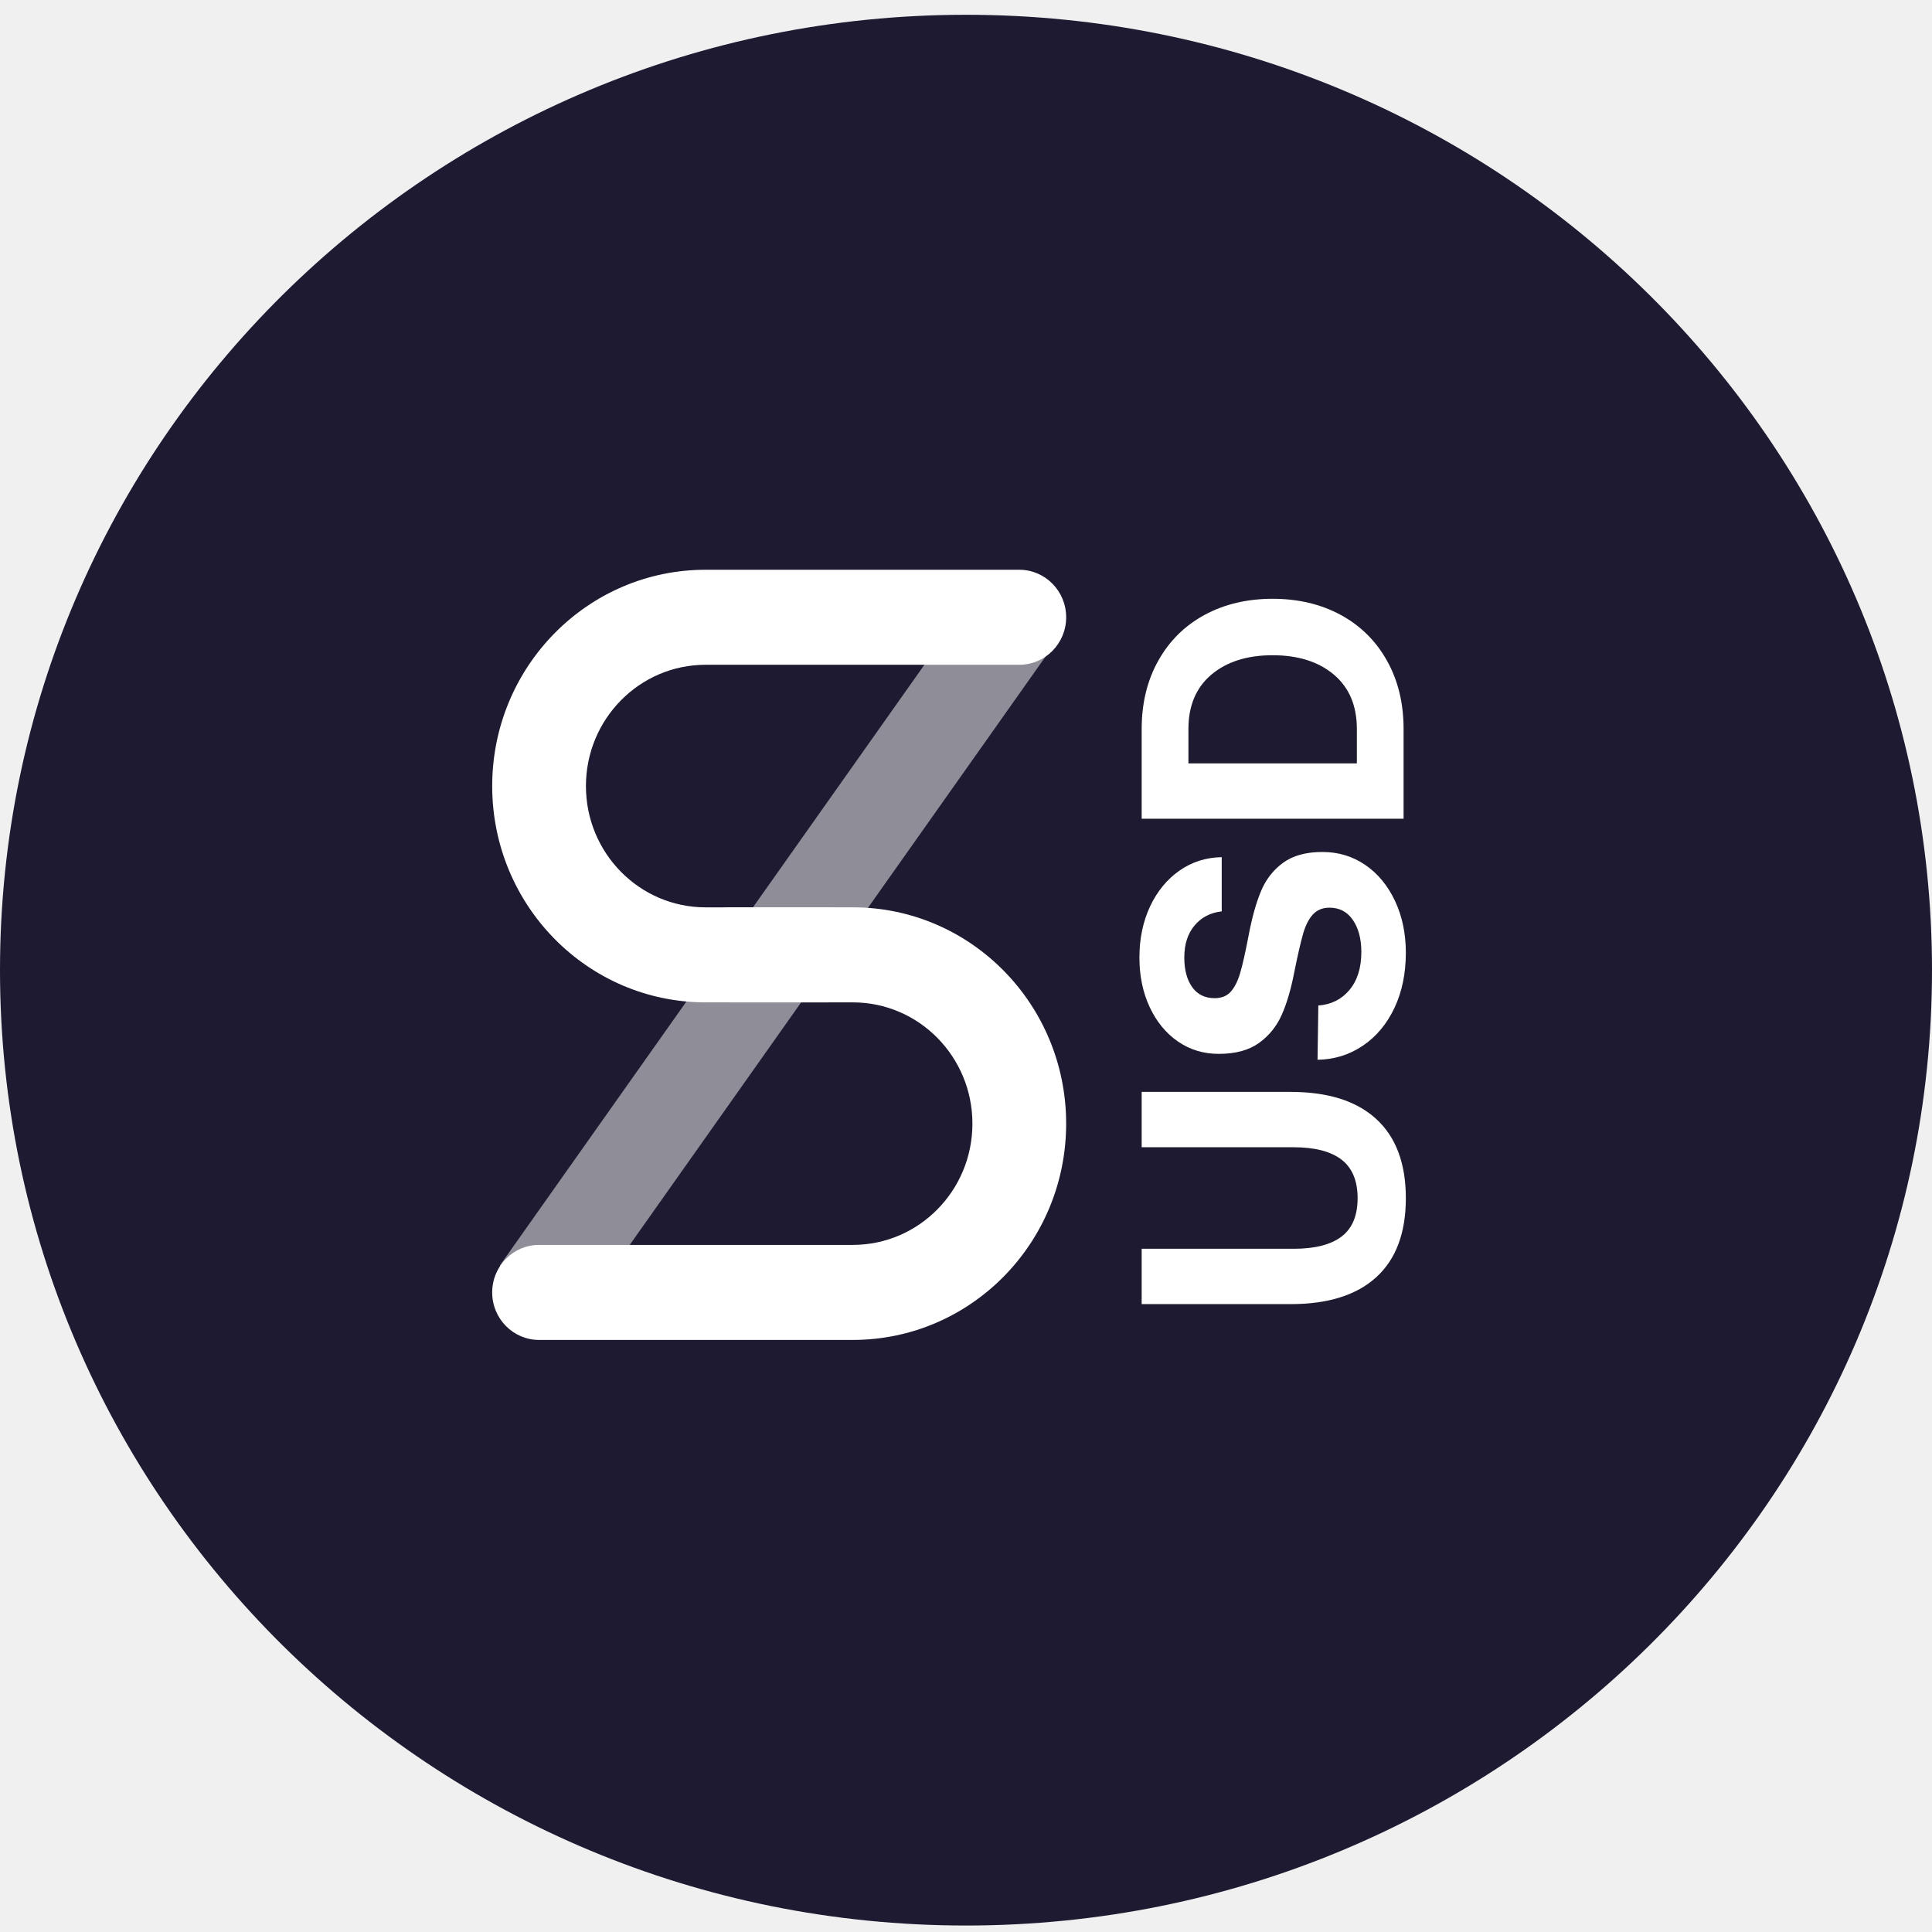
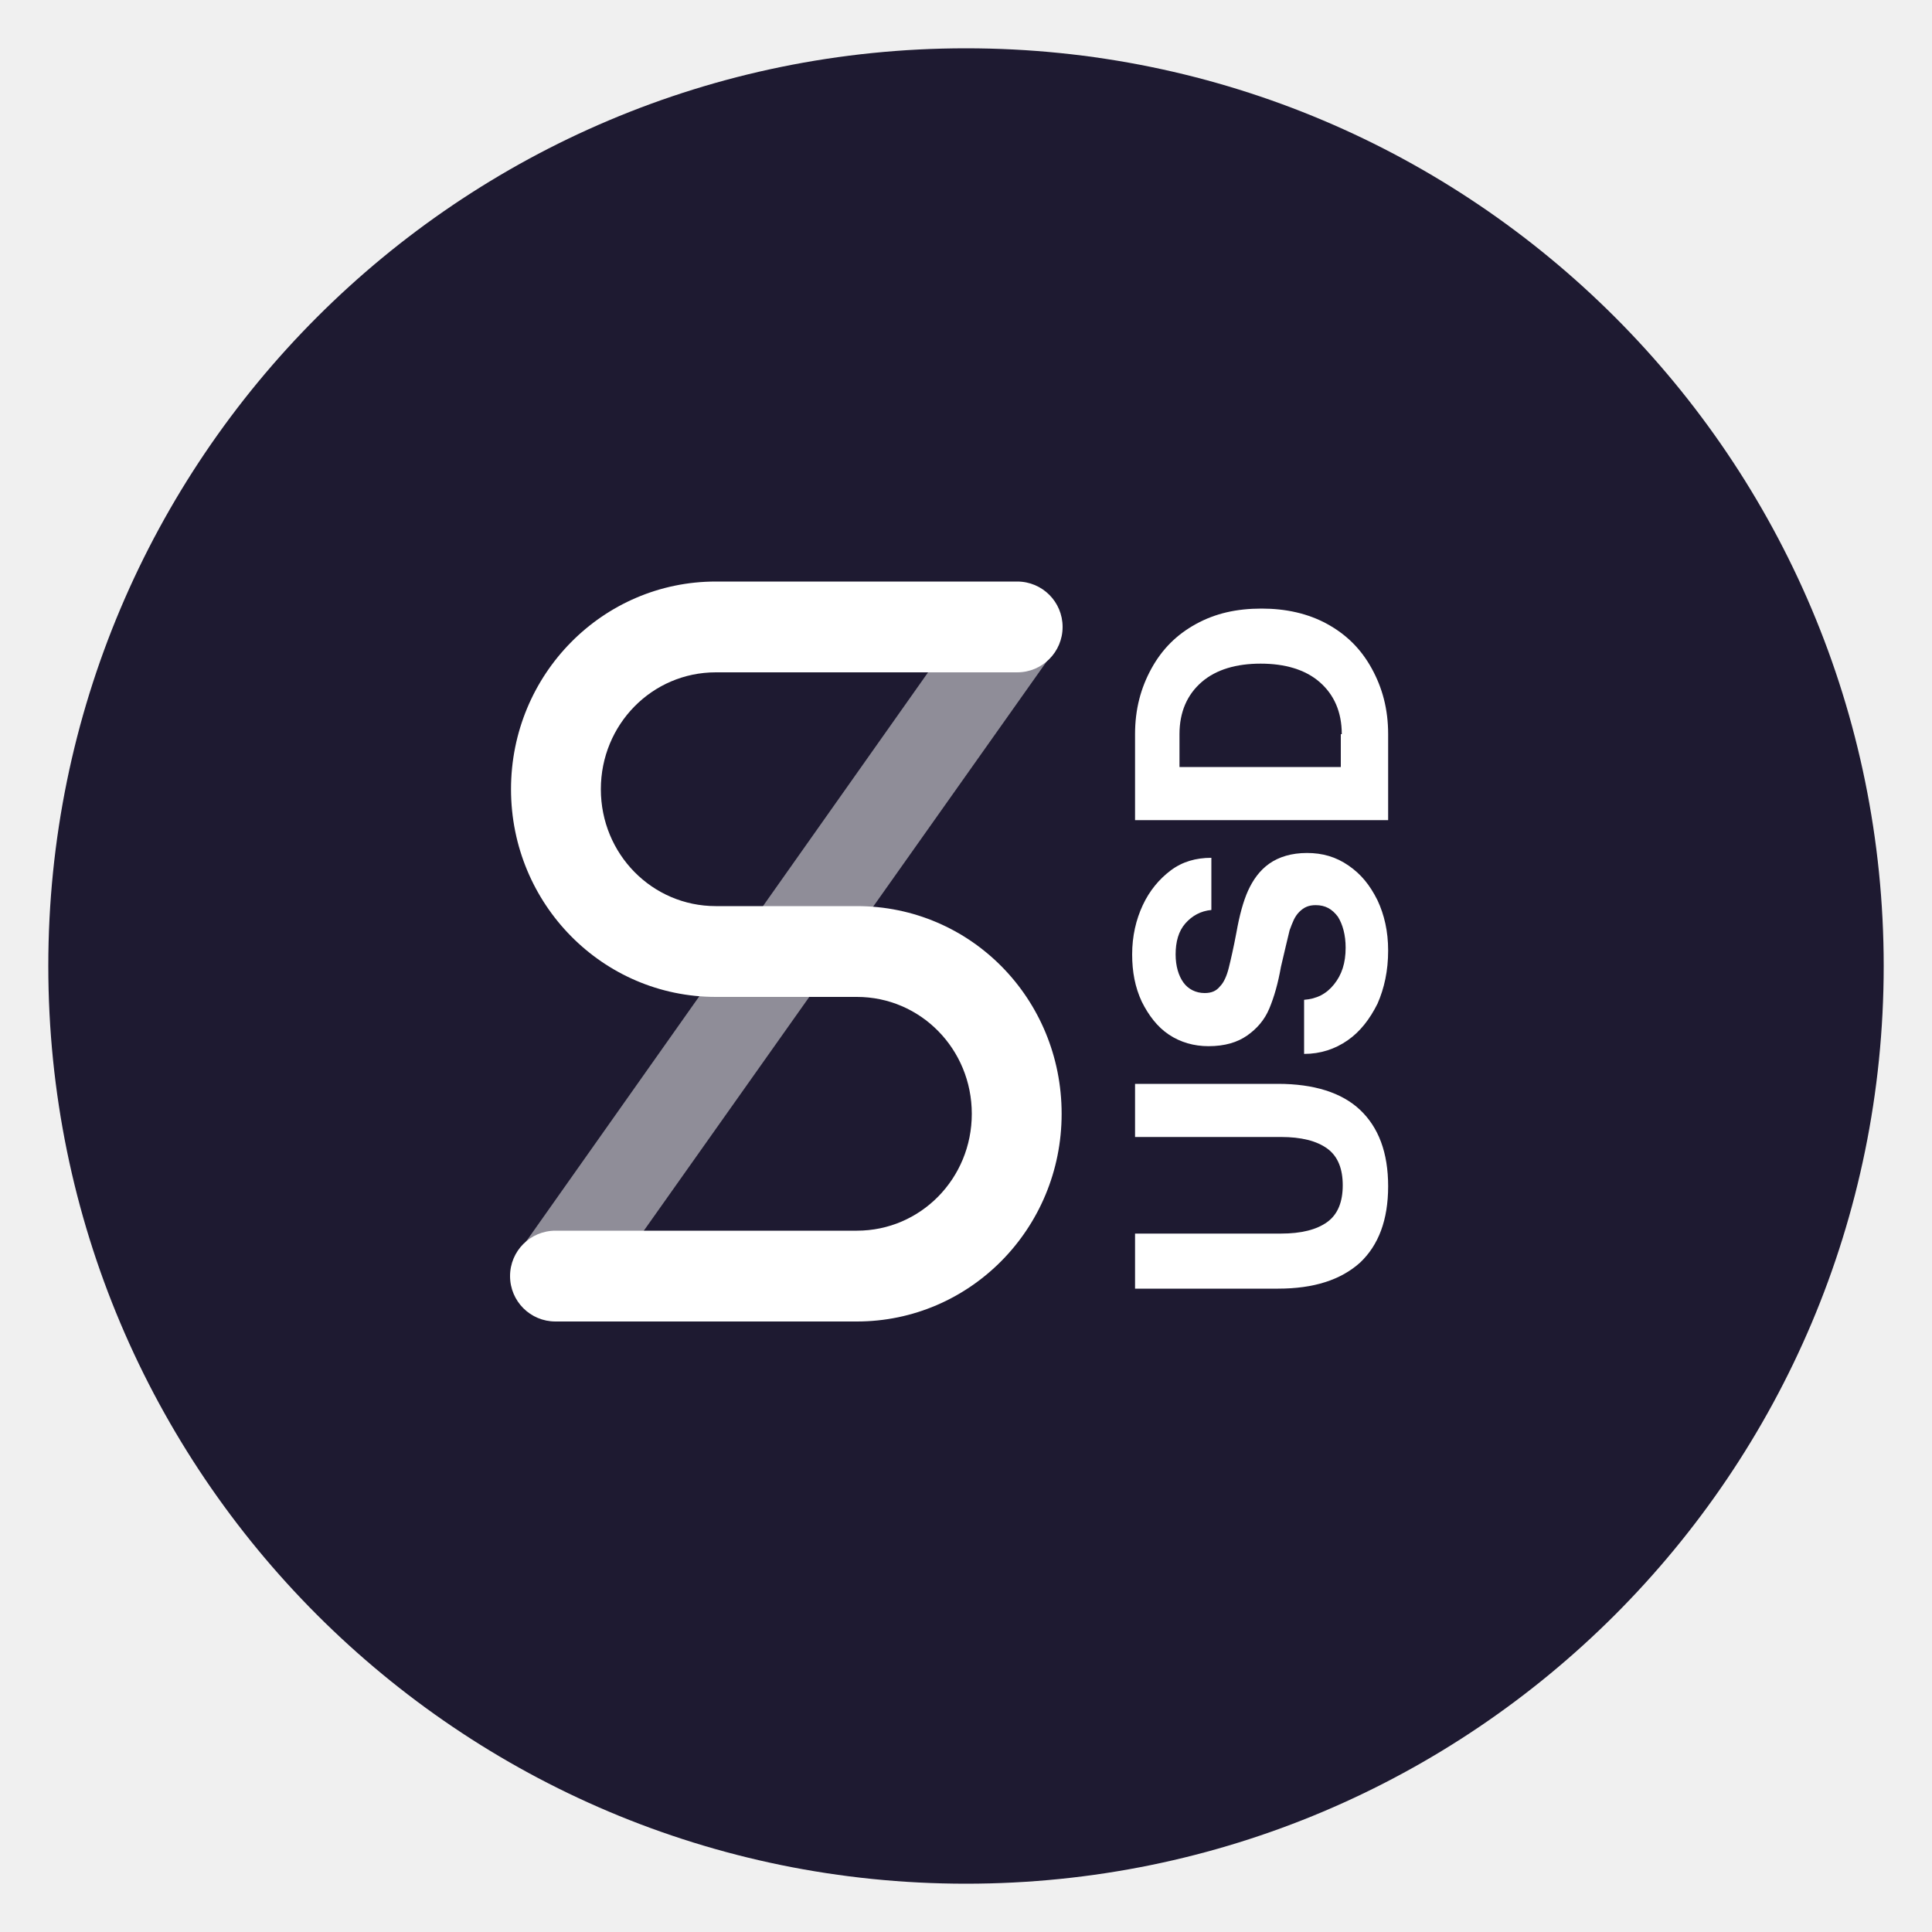
- <svg xmlns="http://www.w3.org/2000/svg" xmlns:xlink="http://www.w3.org/1999/xlink" width="60px" height="60px" viewBox="0 0 60 60" version="1.1">
-   <defs>
-     <path d="M2.35,0.547 L2.35,5.266 C2.35,5.924 2.476,6.42 2.728,6.753 C2.98,7.086 3.378,7.253 3.92,7.253 C4.463,7.253 4.862,7.086 5.118,6.753 C5.374,6.42 5.502,5.924 5.502,5.266 L5.502,0.547 L7.222,0.547 L7.222,5.173 C7.222,6.335 6.941,7.222 6.379,7.834 C5.817,8.446 4.998,8.752 3.92,8.752 C2.843,8.752 2.025,8.446 1.467,7.834 C0.909,7.222 0.63,6.335 0.63,5.173 L0.63,0.547 L2.35,0.547 Z M9.904,6.033 C9.935,6.435 10.097,6.759 10.391,7.003 C10.685,7.247 11.077,7.369 11.566,7.369 C11.971,7.369 12.302,7.282 12.558,7.108 C12.814,6.933 12.942,6.691 12.942,6.381 C12.942,6.164 12.871,5.992 12.73,5.864 C12.588,5.736 12.39,5.635 12.134,5.562 C11.878,5.488 11.482,5.397 10.947,5.289 C10.42,5.188 9.977,5.058 9.617,4.899 C9.258,4.741 8.966,4.504 8.74,4.19 C8.515,3.877 8.402,3.46 8.402,2.941 C8.402,2.468 8.53,2.046 8.786,1.674 C9.042,1.302 9.398,1.01 9.852,0.797 C10.307,0.584 10.821,0.477 11.394,0.477 C11.983,0.477 12.512,0.588 12.982,0.808 C13.452,1.029 13.822,1.333 14.094,1.721 C14.365,2.108 14.504,2.546 14.512,3.034 L12.827,3.034 C12.789,2.685 12.644,2.405 12.391,2.192 C12.139,1.978 11.807,1.872 11.394,1.872 C11.012,1.872 10.706,1.953 10.477,2.116 C10.248,2.279 10.133,2.511 10.133,2.813 C10.133,3.03 10.202,3.199 10.34,3.319 C10.477,3.439 10.672,3.536 10.924,3.609 C11.176,3.683 11.566,3.77 12.093,3.871 C12.628,3.972 13.079,4.097 13.446,4.249 C13.813,4.4 14.109,4.628 14.334,4.934 C14.56,5.24 14.673,5.649 14.673,6.16 C14.673,6.656 14.539,7.1 14.271,7.491 C14.004,7.882 13.631,8.19 13.154,8.415 C12.676,8.64 12.139,8.752 11.543,8.752 C10.901,8.752 10.33,8.634 9.829,8.398 C9.329,8.161 8.937,7.834 8.655,7.416 C8.372,6.997 8.227,6.528 8.219,6.009 L9.904,6.033 Z M15.704,0.547 L18.49,0.547 C19.292,0.547 20.001,0.719 20.616,1.064 C21.231,1.409 21.705,1.889 22.038,2.505 C22.37,3.121 22.536,3.824 22.536,4.615 C22.536,5.405 22.37,6.108 22.038,6.724 C21.705,7.34 21.231,7.82 20.616,8.165 C20.001,8.51 19.292,8.682 18.49,8.682 L15.704,8.682 L15.704,0.547 Z M18.49,7.23 C19.216,7.23 19.779,6.991 20.181,6.515 C20.582,6.038 20.782,5.405 20.782,4.615 C20.782,3.824 20.582,3.191 20.181,2.714 C19.779,2.238 19.216,2 18.49,2 L17.424,2 L17.424,7.23 L18.49,7.23 Z" id="path-1" />
-   </defs>
-   <g id="Page-1" stroke="none" stroke-width="1" fill="none" fill-rule="evenodd">
-     <g id="Home-Page-Variant" transform="translate(-451, -667)">
-       <g id="sUSD_blue" transform="translate(451, 667)">
-         <ellipse id="Oval-Copy" fill="#1E1A31" cx="30" cy="30.129" rx="30" ry="29.67" />
-         <g id="Group-19" transform="translate(14.66667, 16.28277)">
-           <g id="Group-Copy" transform="translate(0, 0.502493)" fill="#FFFFFF">
-             <g id="Group-6" transform="translate(0, 0.118365)">
-               <g id="Group-5" transform="translate(0.142521, 0.091464)">
-                 <g id="Group-4" transform="translate(0.012509, 0.078368)">
-                   <path d="M10.868,11.105 C11.672,11.105 12.323,11.765 12.323,12.58 C12.323,13.395 11.672,14.056 10.868,14.056 L7.09,14.056 C3.43,14.056 0.464,11.049 0.464,7.339 C0.464,3.629 3.43,0.621 7.09,0.621 L16.833,0.621 C17.637,0.621 18.289,1.282 18.289,2.097 C18.289,2.912 17.637,3.572 16.833,3.572 L7.09,3.572 C5.038,3.572 3.375,5.259 3.375,7.339 C3.375,9.418 5.038,11.105 7.09,11.105 L10.868,11.105 Z" id="Rectangle-2" />
-                   <path d="M10.868,21.588 C11.672,21.588 12.323,22.249 12.323,23.064 C12.323,23.879 11.672,24.54 10.868,24.54 L7.09,24.54 C3.43,24.54 0.464,21.532 0.464,17.822 C0.464,14.112 3.43,11.105 7.09,11.105 L16.833,11.105 C17.637,11.105 18.289,11.765 18.289,12.58 C18.289,13.395 17.637,14.056 16.833,14.056 L7.09,14.056 C5.038,14.056 3.375,15.742 3.375,17.822 C3.375,19.902 5.038,21.588 7.09,21.588 L10.868,21.588 Z" id="Rectangle-2-Copy" transform="translate(9.376338, 17.82211) rotate(-180) translate(-9.376338, -17.82211) " />
-                   <polygon id="Path-3" fill-opacity="0.5" points="3.07 23.944 0.703 22.225 15.586 1.167 17.953 2.886" />
-                 </g>
-               </g>
-             </g>
-           </g>
-           <g id="USD" transform="translate(24.85678, 13.51534) rotate(-90) translate(-24.85678, -13.51534) translate(13.52345, 8.899955)">
-             <g>
-               <use fill="#000000" xlink:href="#path-1" />
-               <use fill="#FFFFFF" xlink:href="#path-1" />
-             </g>
-           </g>
-         </g>
-       </g>
-     </g>
-   </g>
+ <svg xmlns="http://www.w3.org/2000/svg" id="Livello_1" x="0" y="0" version="1.1" viewBox="0 0 200 200" xml:space="preserve">
+   <style>.st1{fill-rule:evenodd;clip-rule:evenodd;fill:#fff}</style>
+   <circle id="Oval-Copy" cx="100" cy="100" r="95" fill="#1e1a31" fill-rule="evenodd" clip-rule="evenodd" />
+   <path d="M88.7 93.8H74.1c-6.6 0-11.9-5.4-11.9-12.1 0-6.7 5.3-12.1 11.9-12.1h31.2c2.6 0 4.7-2.1 4.7-4.7s-2.1-4.7-4.7-4.7H74.1c-11.7 0-21.2 9.6-21.2 21.5s9.5 21.5 21.2 21.5h14.6c6.6 0 11.9 5.4 11.9 12.1 0 6.7-5.3 12.1-11.9 12.1H57.5c-2.6 0-4.7 2.1-4.7 4.7s2.1 4.7 4.7 4.7h31.2c11.7 0 21.2-9.6 21.2-21.5s-9.4-21.5-21.2-21.5z" class="st1" />
+   <path id="Path-3" fill="#fff" fill-opacity=".5" fill-rule="evenodd" d="M61.2 135.1l-7.5-5.5 47.6-67.4 7.6 5.5z" clip-rule="evenodd" />
+   <path id="path-1_1_" d="M117.5 127.7h15.1c2.1 0 3.7-.4 4.8-1.2 1.1-.8 1.6-2.1 1.6-3.8s-.5-3-1.6-3.8c-1.1-.8-2.7-1.2-4.8-1.2h-15.1v-5.5h14.8c3.7 0 6.6.9 8.5 2.7s2.9 4.4 2.9 7.9-1 6.1-2.9 7.9c-2 1.8-4.8 2.7-8.5 2.7h-14.8v-5.7zm17.5-24.2c1.3-.1 2.3-.6 3.1-1.6s1.2-2.2 1.2-3.8c0-1.3-.3-2.4-.8-3.2-.6-.8-1.3-1.2-2.3-1.2-.7 0-1.2.2-1.7.7s-.7 1.1-1 1.9c-.2.8-.5 2.1-.9 3.8-.3 1.7-.7 3.1-1.2 4.3s-1.3 2.1-2.3 2.8c-1 .7-2.3 1.1-4 1.1-1.5 0-2.9-.4-4.1-1.2s-2.1-2-2.8-3.4c-.7-1.5-1-3.1-1-4.9 0-1.9.4-3.6 1.1-5.1s1.7-2.7 2.9-3.6c1.2-.9 2.6-1.3 4.2-1.3v5.4c-1.1.1-2 .6-2.7 1.4-.7.8-1 1.9-1 3.2 0 1.2.3 2.2.8 2.9.5.7 1.3 1.1 2.2 1.1.7 0 1.2-.2 1.6-.7.4-.4.7-1.1.9-1.9.2-.8.5-2.1.8-3.7.3-1.7.7-3.2 1.2-4.3s1.2-2.1 2.2-2.8c1-.7 2.3-1.1 3.9-1.1s3 .4 4.3 1.3c1.3.9 2.2 2 3 3.6.7 1.5 1.1 3.2 1.1 5.2 0 2.1-.4 3.9-1.1 5.5-.8 1.6-1.8 2.9-3.1 3.8-1.3.9-2.8 1.4-4.5 1.4v-5.6zm-17.5-18.6V76c0-2.6.6-4.8 1.7-6.8s2.6-3.5 4.6-4.6c2-1.1 4.2-1.6 6.8-1.6 2.5 0 4.8.5 6.8 1.6s3.5 2.6 4.6 4.6c1.1 2 1.7 4.2 1.7 6.8v8.9h-26.2zm21.4-8.9c0-2.3-.8-4.1-2.3-5.4-1.5-1.3-3.6-1.9-6.1-1.9-2.5 0-4.6.6-6.1 1.9s-2.3 3.1-2.3 5.4v3.4h16.7V76z" class="st1" />
</svg>
